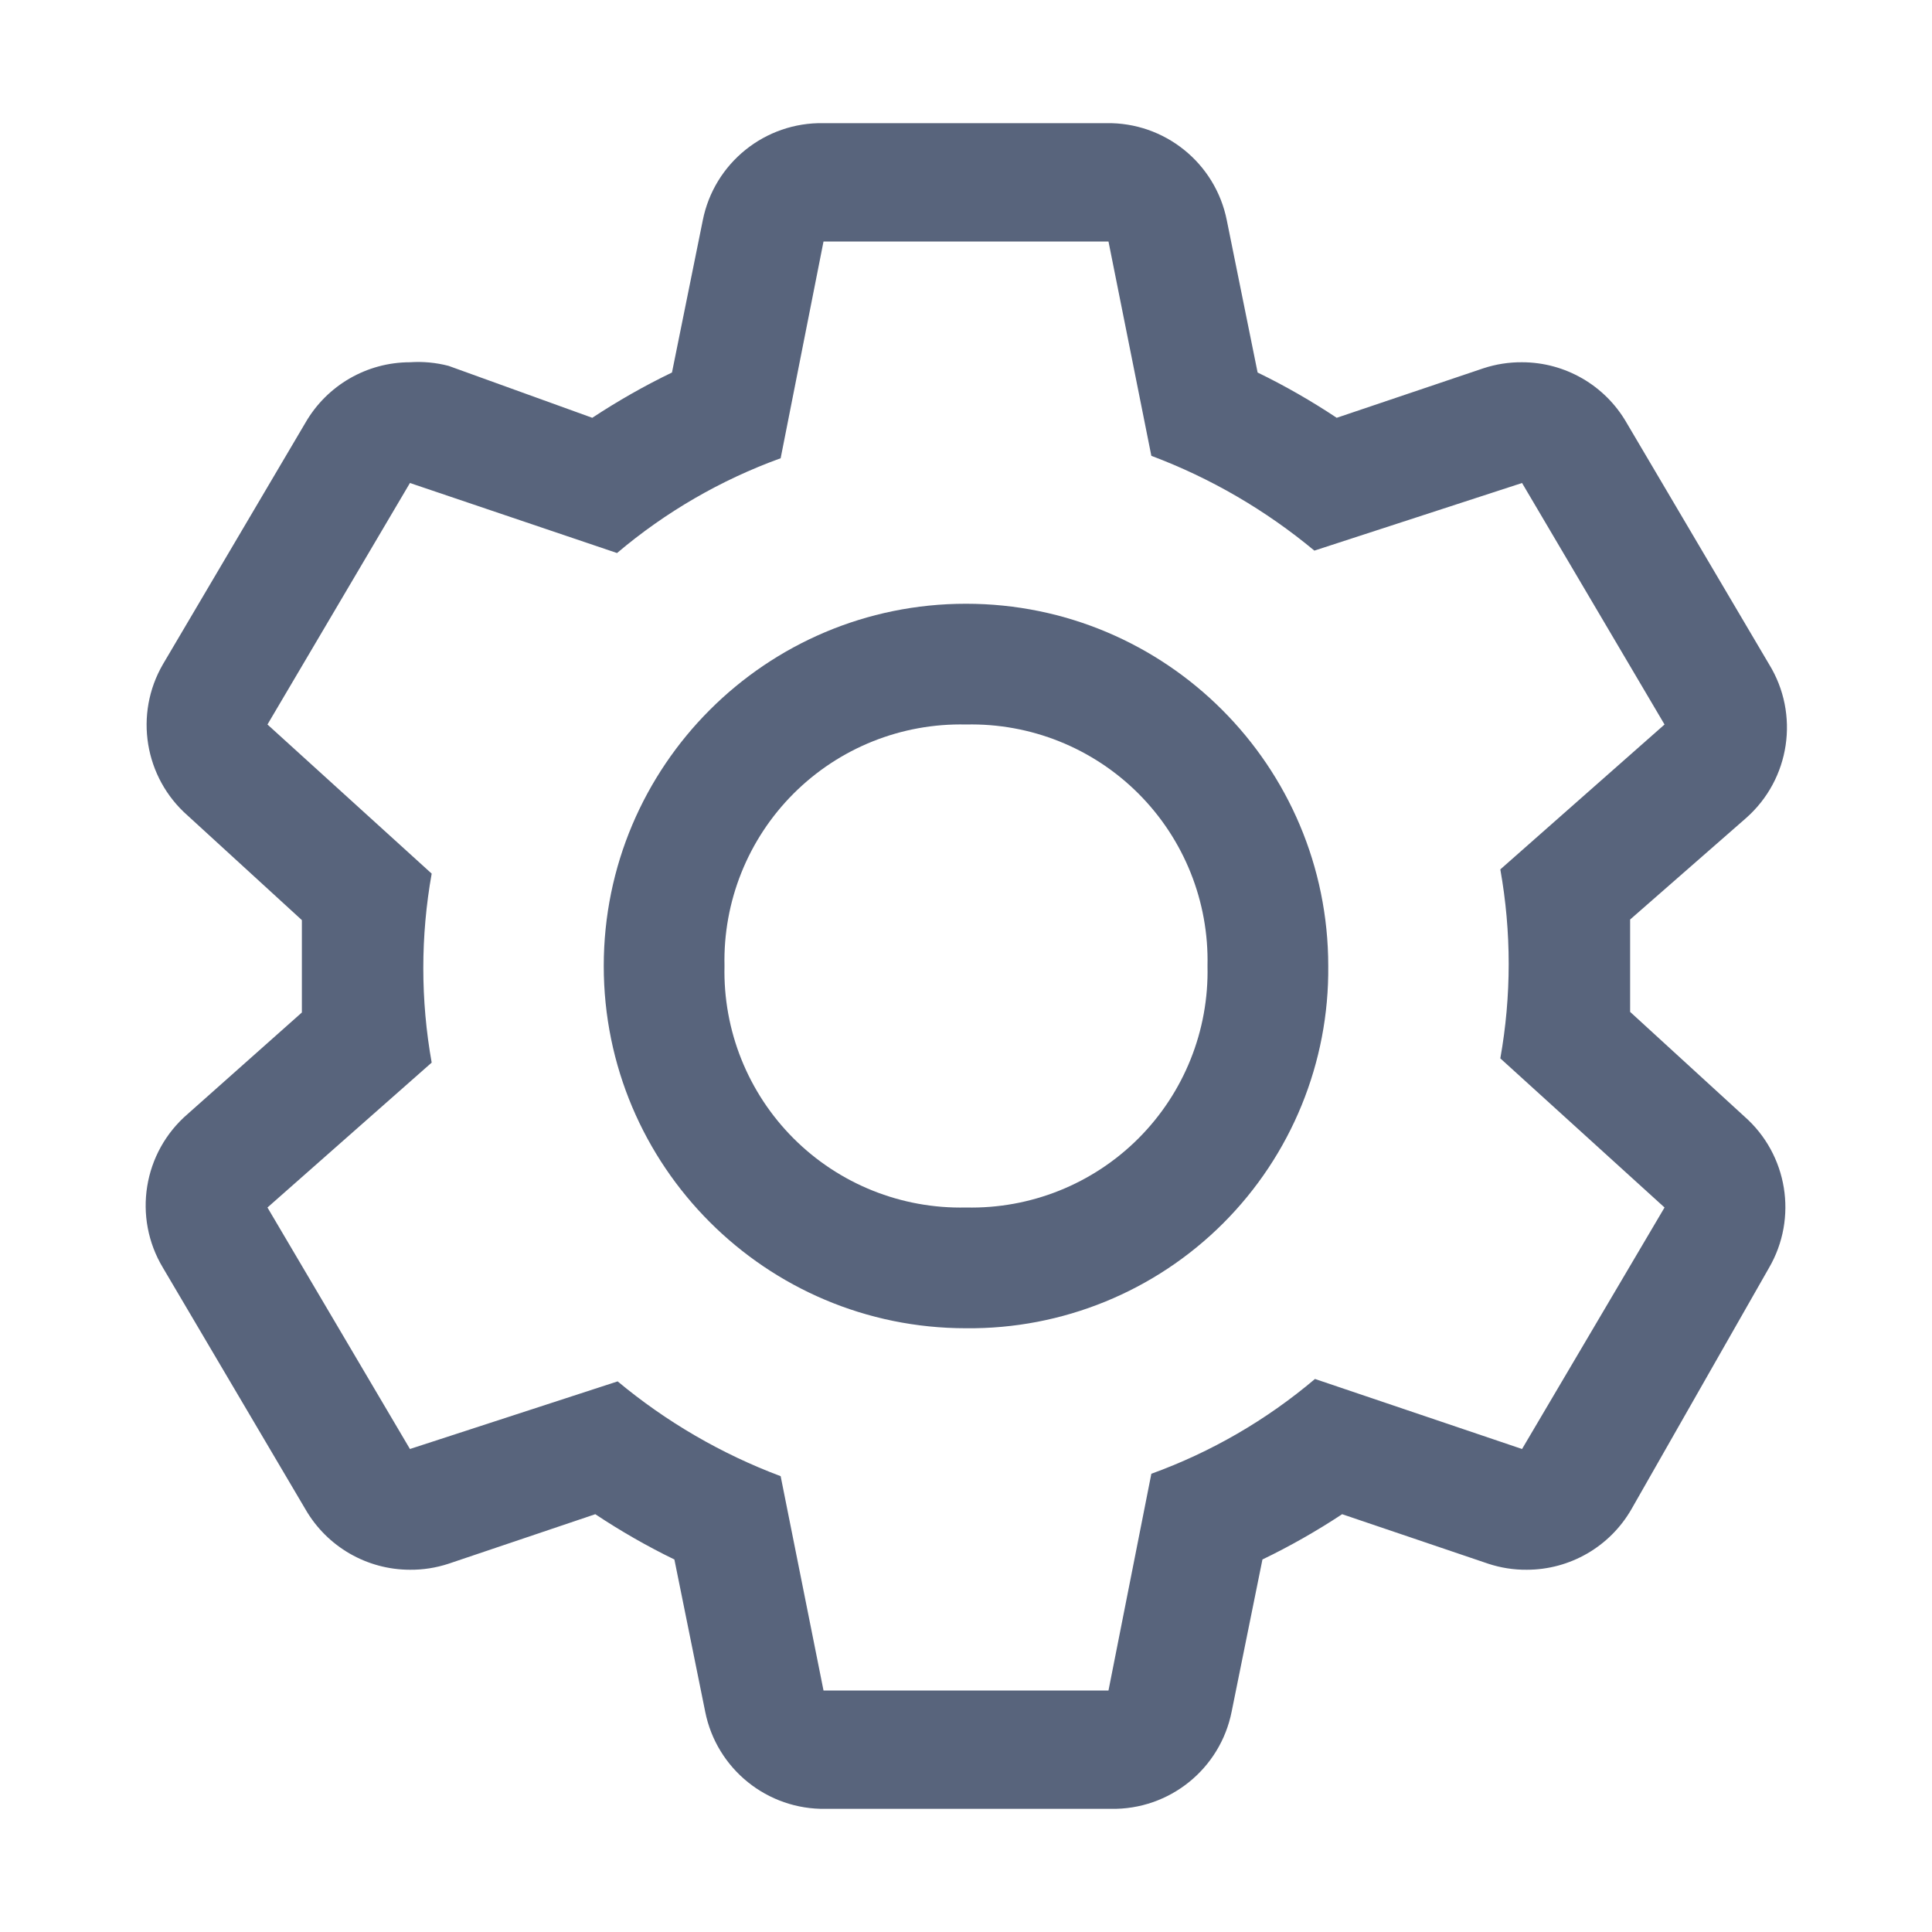
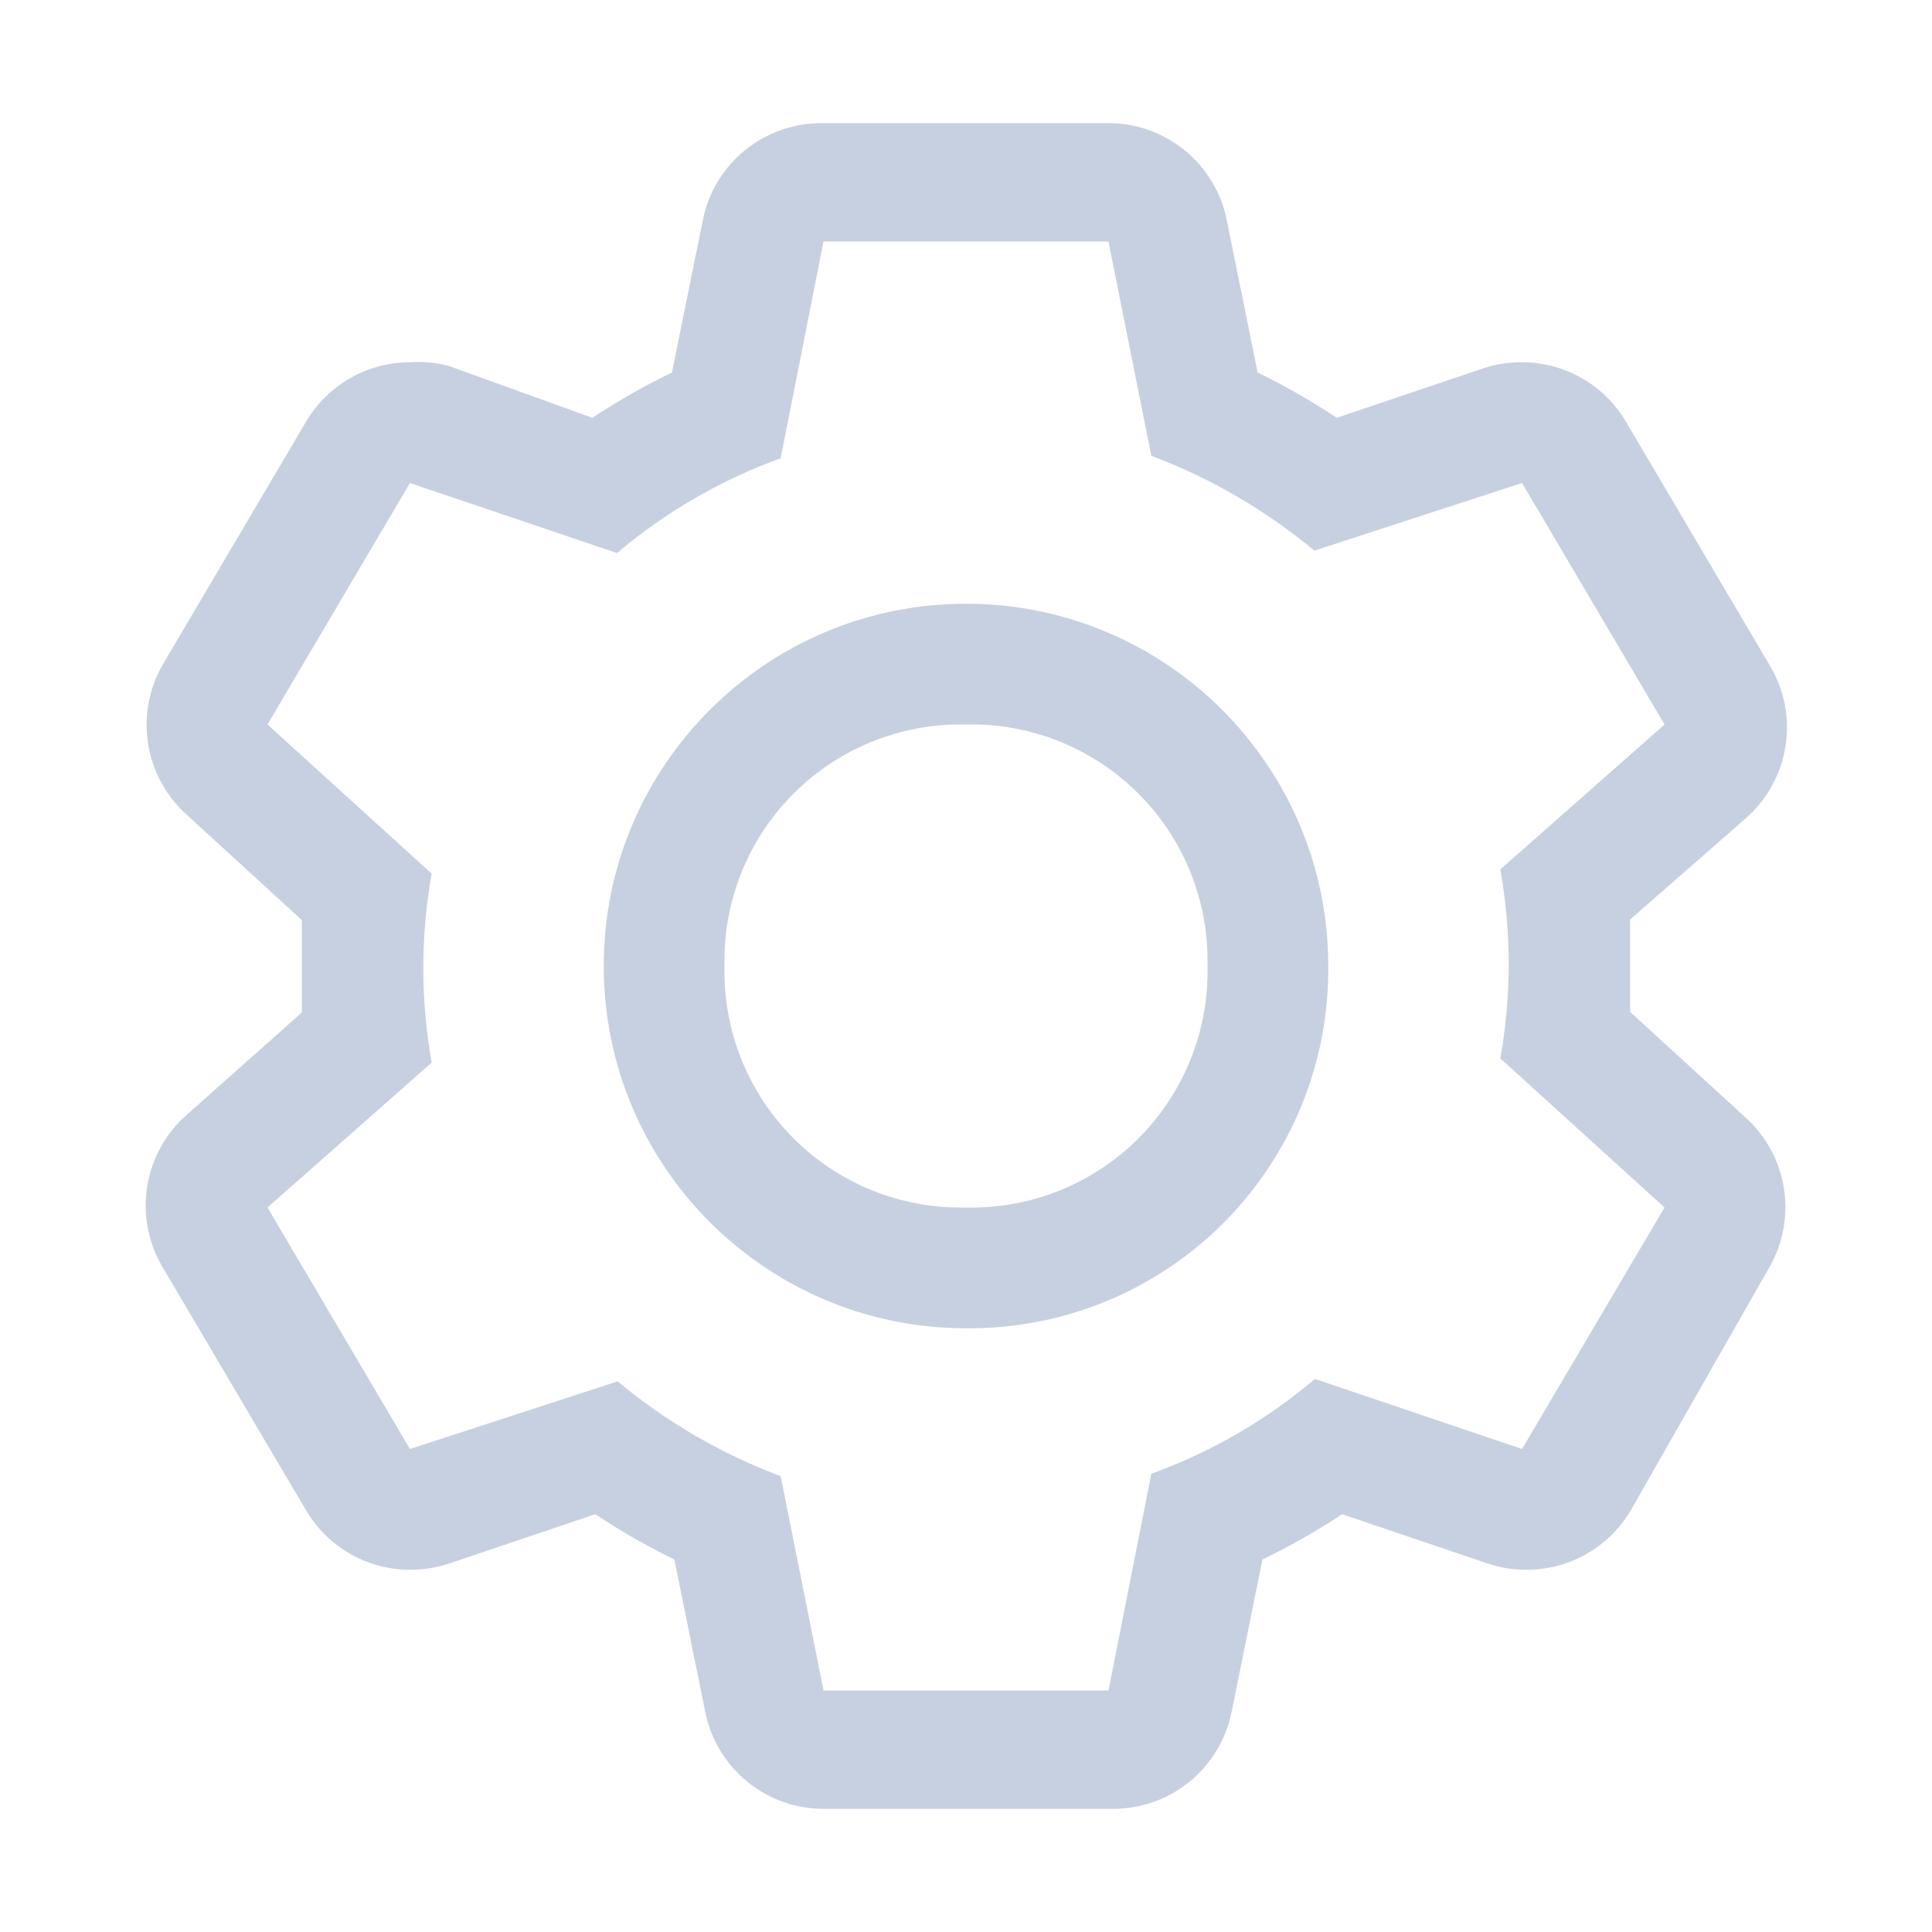
<svg xmlns="http://www.w3.org/2000/svg" width="32" height="32" fill="none" viewBox="0 0 32 32">
-   <path fill="#58647C" d="M27 16.76v-1.53l1.92-1.68A2 2 0 0 0 29.3 11l-2.36-4a2 2 0 0 0-1.73-1 2 2 0 0 0-.64.1l-2.43.82c-.42-.279-.857-.53-1.31-.75l-.51-2.52a2 2 0 0 0-2-1.61h-4.68a2 2 0 0 0-2 1.61l-.51 2.52c-.456.22-.897.471-1.32.75l-2.38-.86A2 2 0 0 0 6.79 6a2 2 0 0 0-1.73 1L2.7 11a2 2 0 0 0 .41 2.51L5 15.24v1.53l-1.89 1.68A2 2 0 0 0 2.7 21l2.36 4a2 2 0 0 0 1.73 1c.217.002.433-.032.64-.1l2.43-.82c.42.279.857.53 1.31.75l.51 2.52a2 2 0 0 0 2 1.61h4.72a2 2 0 0 0 2-1.61l.51-2.52c.456-.22.897-.471 1.32-.75l2.42.82c.206.068.422.102.64.1a2 2 0 0 0 1.73-1l2.28-4a2 2 0 0 0-.41-2.51L27 16.76ZM25.21 24l-3.43-1.16a8.86 8.86 0 0 1-2.71 1.57L18.36 28h-4.72l-.71-3.55a9.358 9.358 0 0 1-2.7-1.57L6.79 24l-2.36-4 2.72-2.4a8.9 8.9 0 0 1 0-3.13L4.43 12l2.36-4 3.43 1.16a8.86 8.86 0 0 1 2.71-1.57L13.64 4h4.72l.71 3.55c.981.368 1.894.9 2.7 1.57L25.21 8l2.36 4-2.72 2.4a8.9 8.9 0 0 1 0 3.13L27.57 20l-2.36 4Z" />
-   <path fill="#58647C" d="M16 22a6 6 0 1 1 6-6 5.94 5.94 0 0 1-6 6Zm0-10a3.91 3.91 0 0 0-4 4 3.91 3.91 0 0 0 4 4 3.91 3.91 0 0 0 4-4 3.91 3.91 0 0 0-4-4Z" />
+   <path fill="#C6D0E0" d="M27 16.76v-1.53l1.92-1.68A2 2 0 0 0 29.3 11l-2.36-4a2 2 0 0 0-1.73-1 2 2 0 0 0-.64.1l-2.43.82c-.42-.279-.857-.53-1.31-.75l-.51-2.52a2 2 0 0 0-2-1.61h-4.68a2 2 0 0 0-2 1.61l-.51 2.52c-.456.22-.897.471-1.32.75l-2.38-.86A2 2 0 0 0 6.79 6a2 2 0 0 0-1.73 1L2.7 11a2 2 0 0 0 .41 2.51L5 15.24v1.53l-1.89 1.68A2 2 0 0 0 2.7 21l2.36 4a2 2 0 0 0 1.73 1c.217.002.433-.032.64-.1l2.43-.82c.42.279.857.53 1.31.75l.51 2.52a2 2 0 0 0 2 1.61h4.72a2 2 0 0 0 2-1.61l.51-2.52c.456-.22.897-.471 1.32-.75l2.42.82c.206.068.422.102.64.1a2 2 0 0 0 1.73-1l2.28-4a2 2 0 0 0-.41-2.51L27 16.76ZM25.21 24l-3.43-1.16a8.86 8.86 0 0 1-2.71 1.57L18.36 28h-4.72l-.71-3.55a9.358 9.358 0 0 1-2.7-1.57L6.79 24l-2.36-4 2.72-2.4a8.9 8.9 0 0 1 0-3.13L4.43 12l2.36-4 3.43 1.16a8.86 8.86 0 0 1 2.71-1.57L13.64 4h4.72l.71 3.55c.981.368 1.894.9 2.7 1.57L25.21 8l2.36 4-2.72 2.4a8.9 8.9 0 0 1 0 3.13L27.57 20l-2.36 4Z" />
+   <path fill="#C6D0E0" d="M16 22a6 6 0 1 1 6-6 5.94 5.94 0 0 1-6 6Zm0-10a3.91 3.91 0 0 0-4 4 3.91 3.91 0 0 0 4 4 3.91 3.91 0 0 0 4-4 3.91 3.91 0 0 0-4-4Z" />
</svg>
